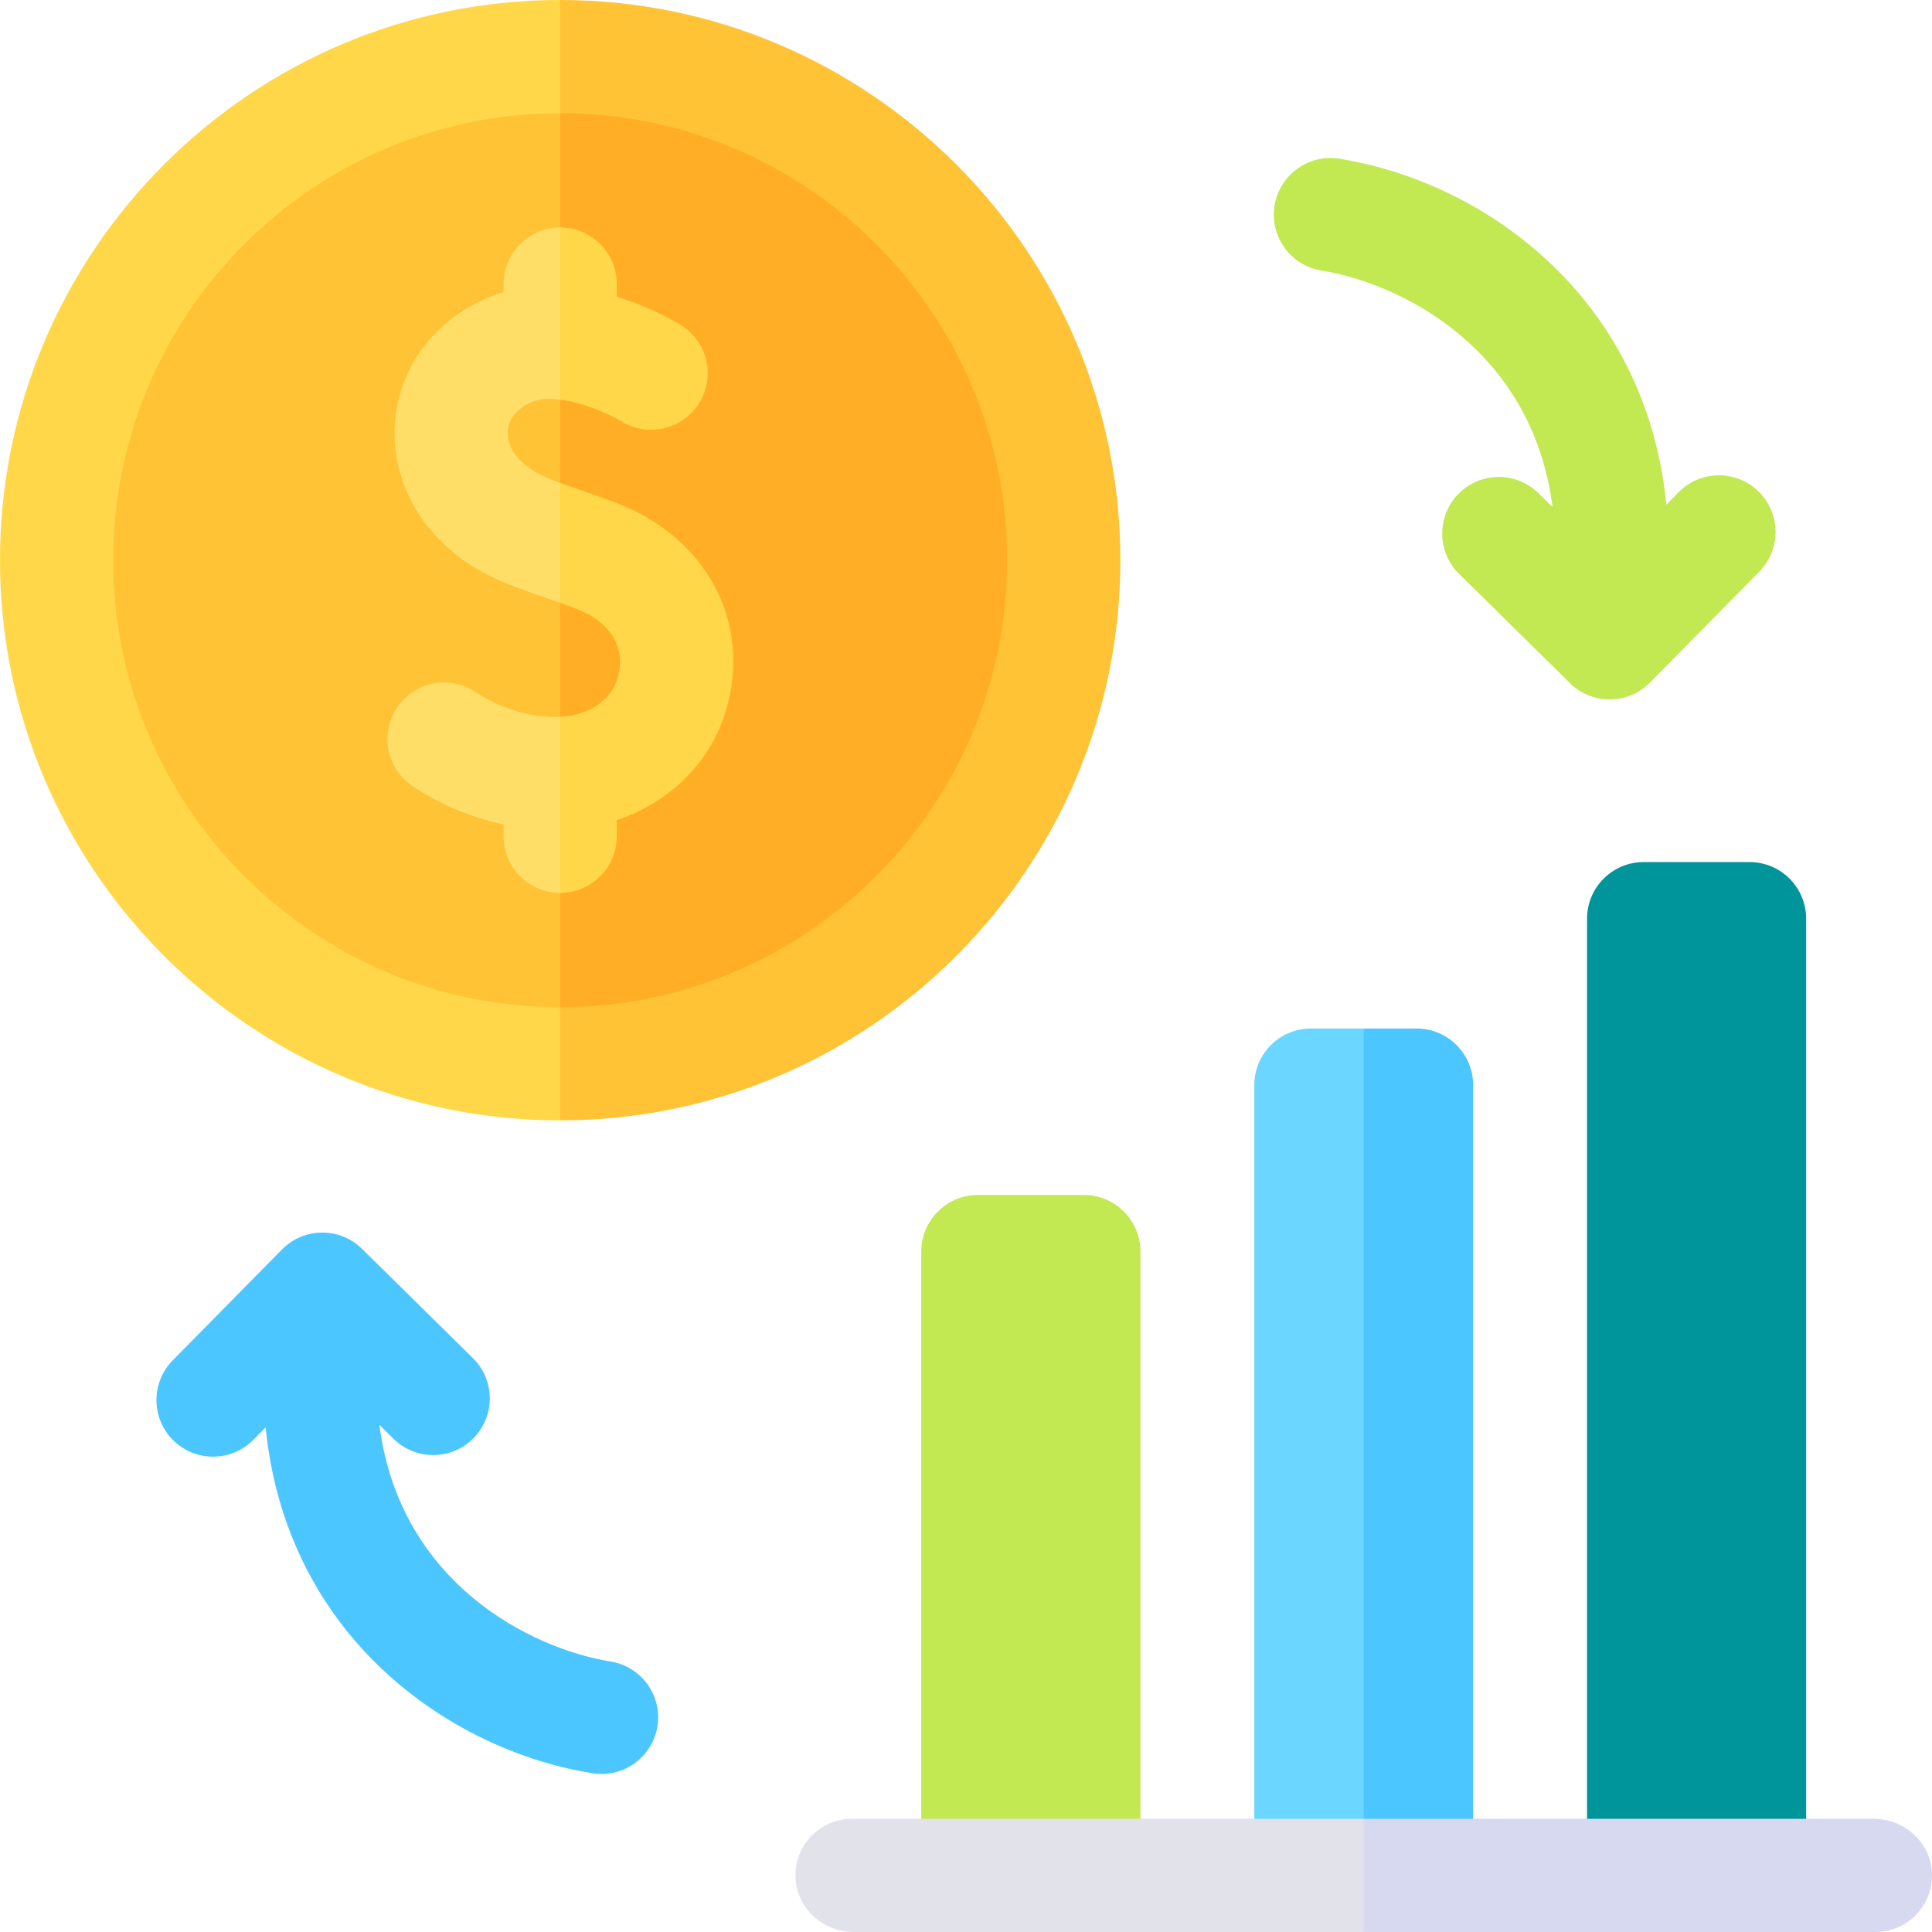
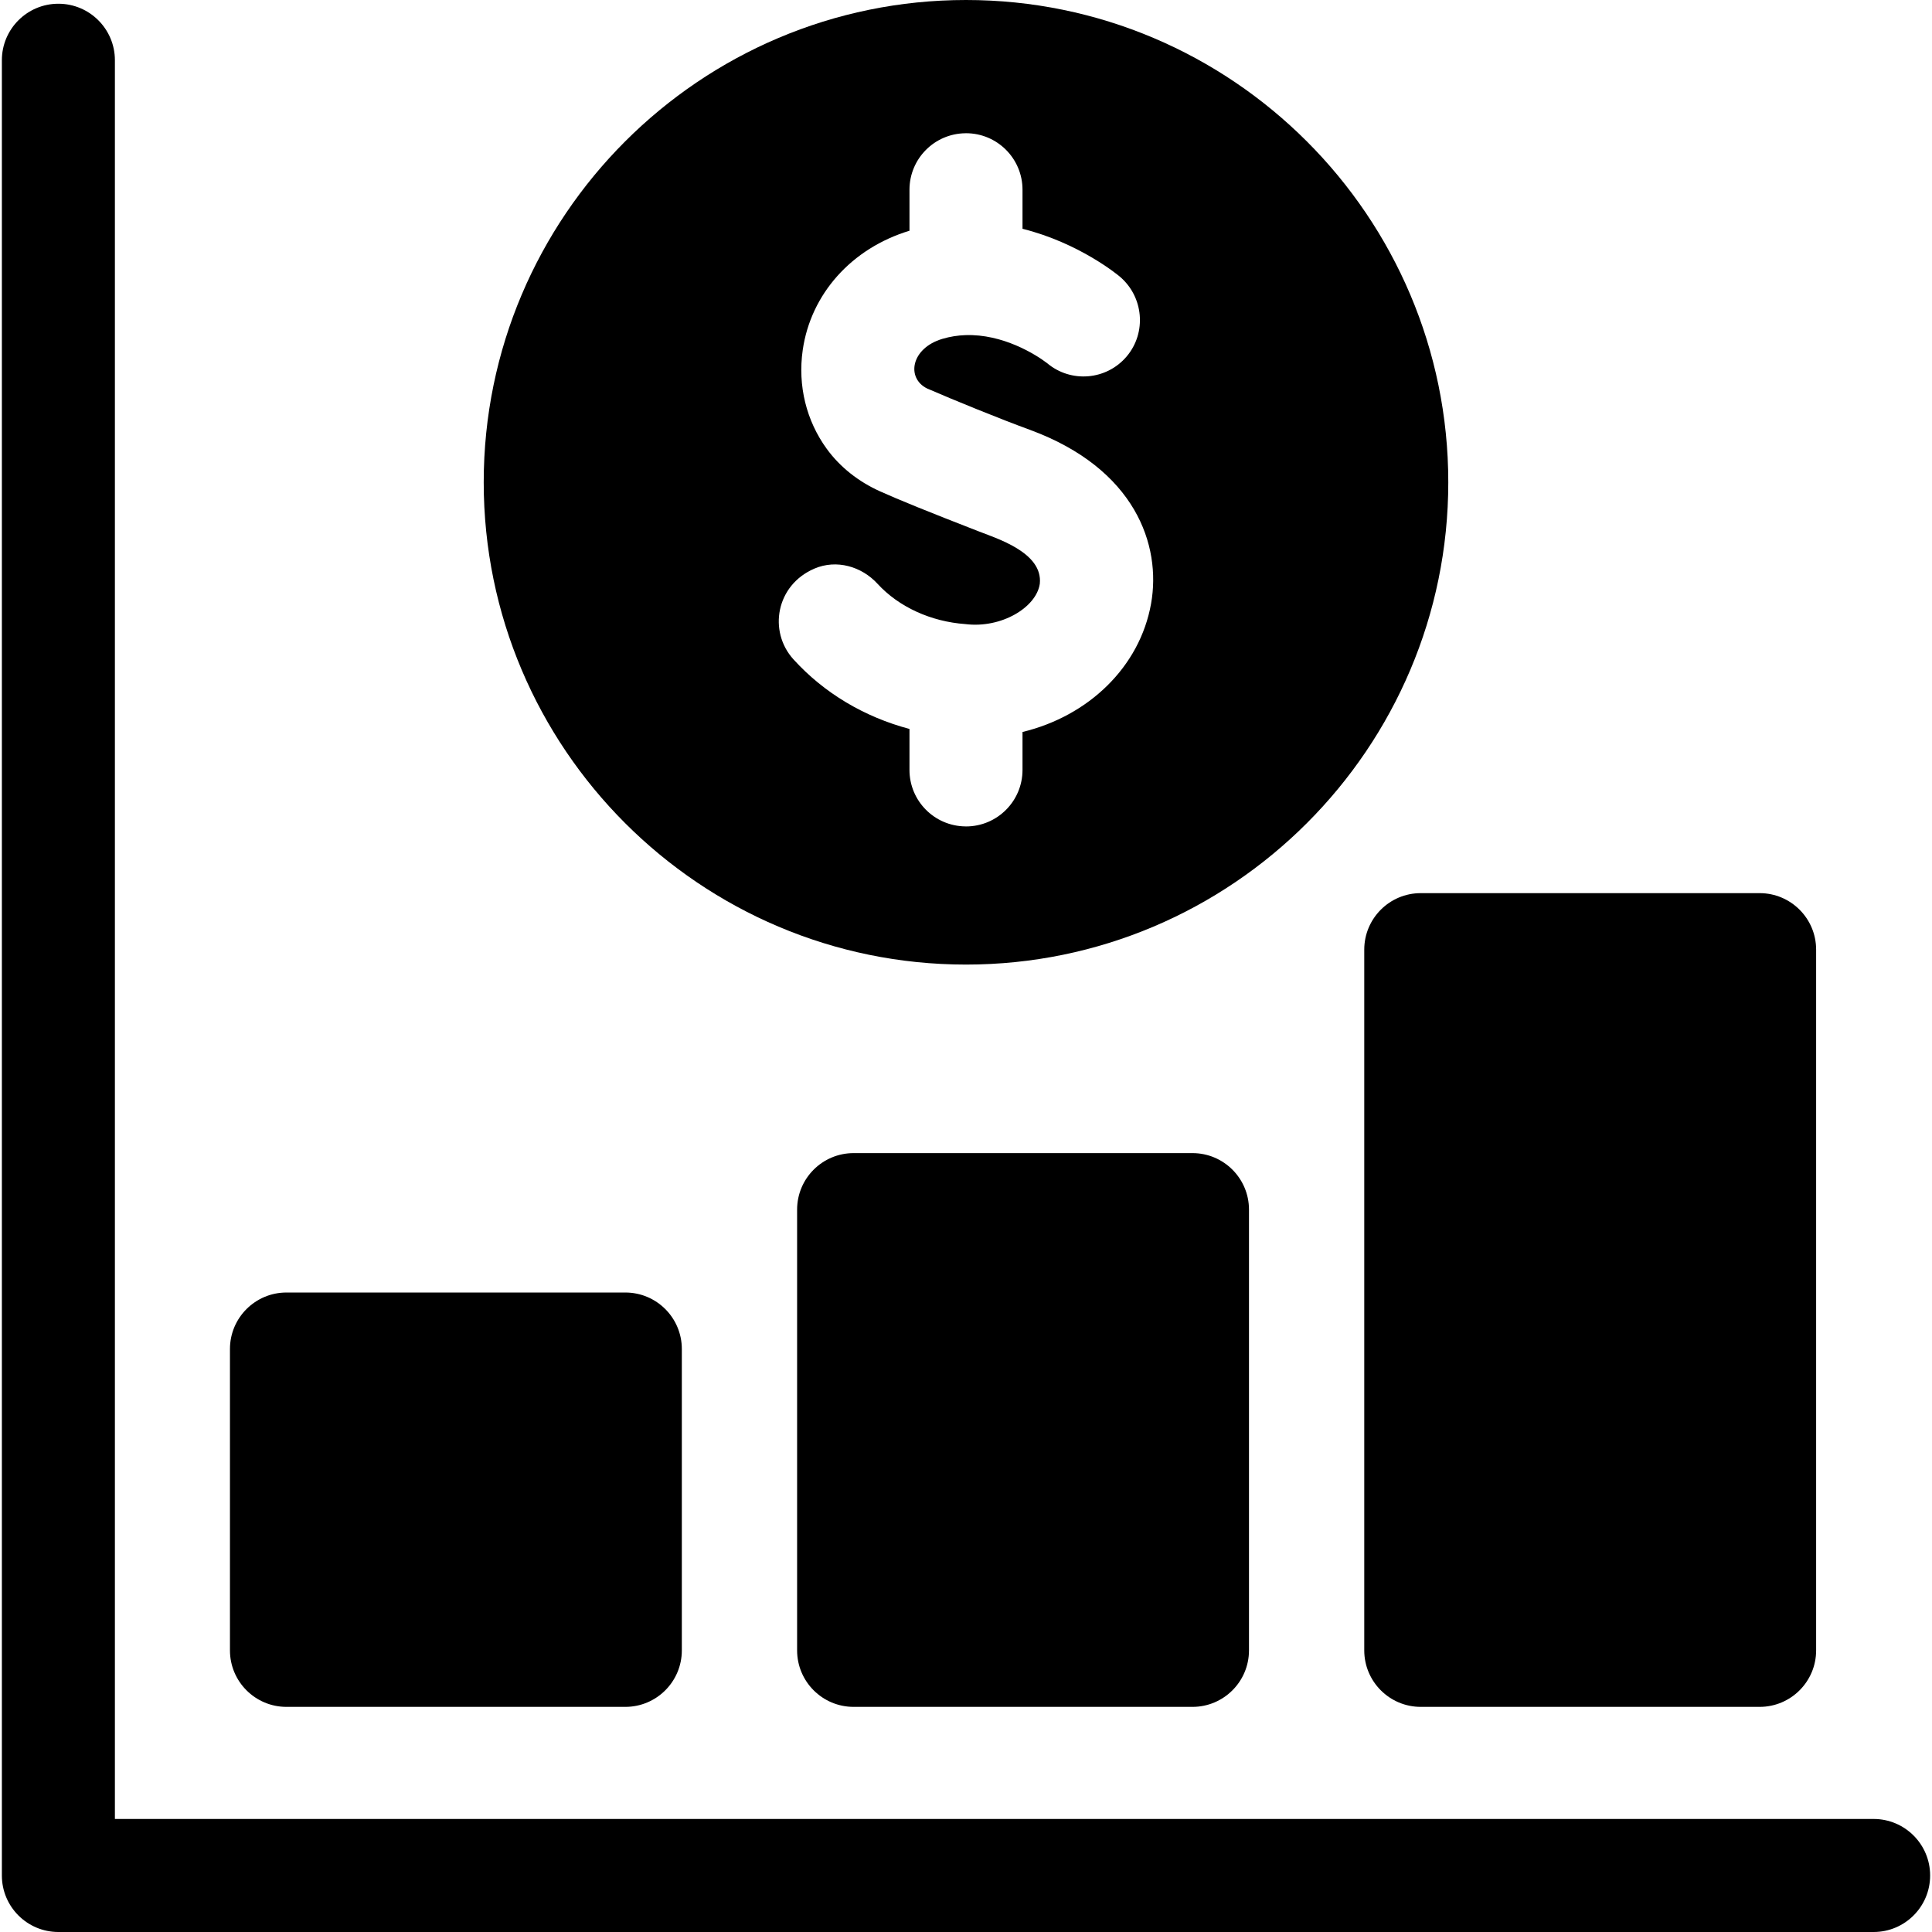
- <svg xmlns="http://www.w3.org/2000/svg" id="Capa_1" enable-background="new 0 0 512 512" viewBox="0 0 512 512">
+ <svg xmlns="http://www.w3.org/2000/svg" id="Layer_1" enable-background="new 0 0 512.786 512.786" viewBox="0 0 512.786 512.786">
  <g>
-     <g>
-       <g>
-         <g>
-           <path d="m15 148.455c0 73.587 59.868 133.455 133.455 133.455l10.001-133.455-10.002-133.455c-73.587 0-133.454 59.868-133.454 133.455z" fill="#ffc335" />
-           <path d="m148.454 15v266.91c73.587 0 133.455-59.868 133.455-133.455s-59.867-133.455-133.455-133.455z" fill="#ffae26" />
-         </g>
-         <g>
-           <path d="m30 148.455c0-65.316 53.138-118.455 118.454-118.455l10.001-14.999-10.001-15.001c-81.858 0-148.454 66.596-148.454 148.455s66.596 148.455 148.454 148.455l10.001-16.331-10.001-13.669c-65.316 0-118.454-53.139-118.454-118.455z" fill="#ffd748" />
-           <path d="m148.455 0v30c65.316 0 118.455 53.139 118.455 118.455s-53.139 118.455-118.455 118.455v30c81.858 0 148.455-66.596 148.455-148.455s-66.597-148.455-148.455-148.455z" fill="#ffc335" />
-         </g>
-         <g>
-           <path d="m133.455 75.283v2.128c-1.29.382-2.576.832-3.853 1.362-12.877 5.344-21.741 15.762-24.318 28.583-2.551 12.697 1.648 26.053 11.234 35.727 8.462 8.539 17.232 11.577 27.386 15.095 1.478.512 2.989 1.037 4.551 1.594l10.001-15.456-10.001-16.351c-5.173-1.908-7.988-3.335-10.627-5.998-2.578-2.602-3.72-5.773-3.131-8.7.583-2.904 2.858-5.313 6.403-6.784 1.941-.805 4.518-.919 7.355-.561l10.001-20.725-10.001-24.913c-8.285-.001-15 6.715-15 14.999z" fill="#ffde68" />
-           <path d="m146.936 189.997c-6.953 0-14.759-2.461-20.883-6.583-6.874-4.626-16.194-2.804-20.82 4.068-4.625 6.872-2.805 16.194 4.068 20.82 7.232 4.868 15.614 8.365 24.153 10.207v3.119c0 8.284 6.716 15 15 15l10.001-27.885-10.001-18.789c-.498.027-1.004.043-1.518.043z" fill="#ffde68" />
-           <g fill="#ffd748">
-             <path d="m163.246 133.246c-3.529-1.34-6.713-2.443-9.523-3.416-2.006-.695-3.736-1.3-5.269-1.866v31.807c1.336.477 2.709.976 4.146 1.522 9.274 3.52 13.408 10.391 11.058 18.382-1.758 5.979-7.517 9.83-15.204 10.276v46.675c8.284 0 15-6.716 15-15v-4.284c14.004-4.686 24.888-15.27 28.985-29.204 6.825-23.206-5.18-45.779-29.193-54.892z" />
-             <path d="m164.966 111.837c7.144 4.195 16.335 1.804 20.53-5.339 4.195-7.144 1.805-16.335-5.339-20.53-2.901-1.704-9.005-4.972-16.703-7.364v-3.321c0-8.284-6.716-15-15-15v45.638c5.367.679 11.683 3.08 16.512 5.916z" />
-           </g>
-         </g>
-       </g>
-       <g>
-         <path d="m420.588 497.786h58.06v-254.328c0-8.284-6.716-15-15-15h-28.06c-8.284 0-15 6.716-15 15z" fill="#00959b" />
-         <path d="m302.222 497.786v-166.103c0-8.284-6.716-15-15-15h-28.068c-8.284 0-15 6.716-15 15v166.104h58.068z" fill="#c2e852" />
-         <g>
-           <path d="m347.404 272.57c-8.284 0-15 6.716-15 15v210.216h28.996l10.001-112.608-10.001-112.608z" fill="#6bd6ff" />
-           <path d="m390.396 287.57c0-8.284-6.716-15-15-15h-13.996v225.216h28.996z" fill="#4bc6ff" />
-         </g>
-         <g>
-           <path d="m225.8 482c-8.509 0-15.364 7.086-14.985 15.679.357 8.095 7.352 14.321 15.455 14.321h135.13l10.001-15-10.001-15z" fill="#e2e2eb" />
-           <path d="m496.53 482h-135.13v30h135.6c8.509 0 15.364-7.086 14.985-15.679-.357-8.095-7.352-14.321-15.455-14.321z" fill="#d6d9ef" />
-         </g>
-       </g>
-     </g>
-     <g>
-       <path d="m466.071 130.285c-5.901-5.816-15.399-5.745-21.212.155l-3.257 3.305c-2.564-26.094-13.338-44.481-23.474-56.333-15.869-18.558-38.892-31.439-63.165-35.341-8.172-1.312-15.876 4.249-17.19 12.429-1.315 8.179 4.249 15.876 12.429 17.191 21.032 3.381 55.885 20.766 61.253 62.692l-3.725-3.67c-5.901-5.816-15.399-5.745-21.212.155-5.815 5.901-5.746 15.398.155 21.213l29.384 28.957c2.922 2.88 6.726 4.316 10.527 4.316 3.876 0 7.75-1.493 10.685-4.471l28.957-29.384c5.816-5.902 5.746-15.399-.155-21.214z" fill="#c2e852" />
-       <path d="m161.798 440.31c-21.033-3.381-55.885-20.766-61.253-62.694l3.726 3.672c5.9 5.816 15.398 5.744 21.212-.155 5.815-5.901 5.746-15.398-.155-21.213l-29.384-28.957c-5.901-5.816-15.399-5.744-21.212.155l-28.957 29.384c-5.815 5.9-5.746 15.398.155 21.212 2.922 2.88 6.726 4.316 10.527 4.316 3.876 0 7.75-1.493 10.685-4.471l3.256-3.304c2.564 26.094 13.338 44.48 23.473 56.333 15.869 18.558 38.892 31.439 63.165 35.341.807.13 1.607.192 2.399.192 7.234 0 13.606-5.249 14.791-12.621 1.316-8.179-4.249-15.875-12.428-17.19z" fill="#4bc6ff" />
-     </g>
+     <path d="m256.393 256.015c70.583 0 128.007-57.424 128.007-128.007 0-70.584-57.424-128.008-128.007-128.008s-128.007 57.424-128.007 128.008c0 70.583 57.424 128.007 128.007 128.007zm-40.209-105.109c5.811-2.48 12.469-.609 16.737 4.05 5.643 6.158 14.201 10.041 23.316 10.689 9.553 1.192 18.828-4.43 19.743-10.687.901-8.391-11.721-12.13-16.445-14.016-12.843-4.993-21.002-8.29-26.035-10.566-5.572-2.521-10.509-6.336-14.097-11.289-5.349-7.384-7.712-16.661-6.345-26.182 2.138-14.895 12.993-27.022 28.334-31.664v-10.88c0-8.231 6.632-14.907 14.844-14.992.053 0 .104-.008.156-.008 8.284 0 15 6.716 15 15v10.36c14.995 3.762 25.157 12.134 25.814 12.687 6.325 5.35 7.182 14.87 1.833 21.196s-14.814 7.116-21.139 1.767c-3.026-2.312-11.756-7.774-21.664-7.422-2.003.071-4.06.373-6.138.999-8.322 2.495-9.617 10.403-4.025 13.165 7.176 3.117 19.57 8.164 27.329 10.987 27.909 10.293 34.887 30.58 32.11 46.133-2.996 16.781-16.573 29.807-34.121 34.047v10.071c0 8.284-6.716 15-15 15-.053 0-.104-.007-.156-.008-8.211-.084-14.844-6.761-14.844-14.992v-10.876c-11.937-3.161-22.681-9.521-30.807-18.487-6.715-7.415-4.639-19.711 5.6-24.082z" />
+     <path d="m497.29 482.786h-466.794v-466.794c0-8.284-6.716-15-15-15s-15 6.716-15 15v481.794c0 8.284 6.716 15 15 15h481.794c8.284 0 15-6.716 15-15s-6.716-15-15-15z" />
+     <path d="m377.097 453.034h89.935c8.284 0 15-6.716 15-15v-185.979c0-8.284-6.716-15-15-15h-89.935c-8.284 0-15 6.716-15 15v185.979c0 8.284 6.716 15 15 15z" />
+     <path d="m165.97 343.056h-89.936c-8.284 0-15 6.716-15 15v79.978c0 8.284 6.716 15 15 15h89.936c8.284 0 15-6.716 15-15v-79.978c0-8.285-6.716-15-15-15z" />
+     <path d="m211.566 321.056v116.978c0 8.284 6.716 15 15 15h89.936c8.284 0 15-6.716 15-15v-116.978c0-8.284-6.716-15-15-15h-89.936c-8.285 0-15 6.715-15 15z" />
  </g>
  <g />
  <g />
  <g />
  <g />
  <g />
  <g />
  <g />
  <g />
  <g />
  <g />
  <g />
  <g />
  <g />
  <g />
  <g />
</svg>
